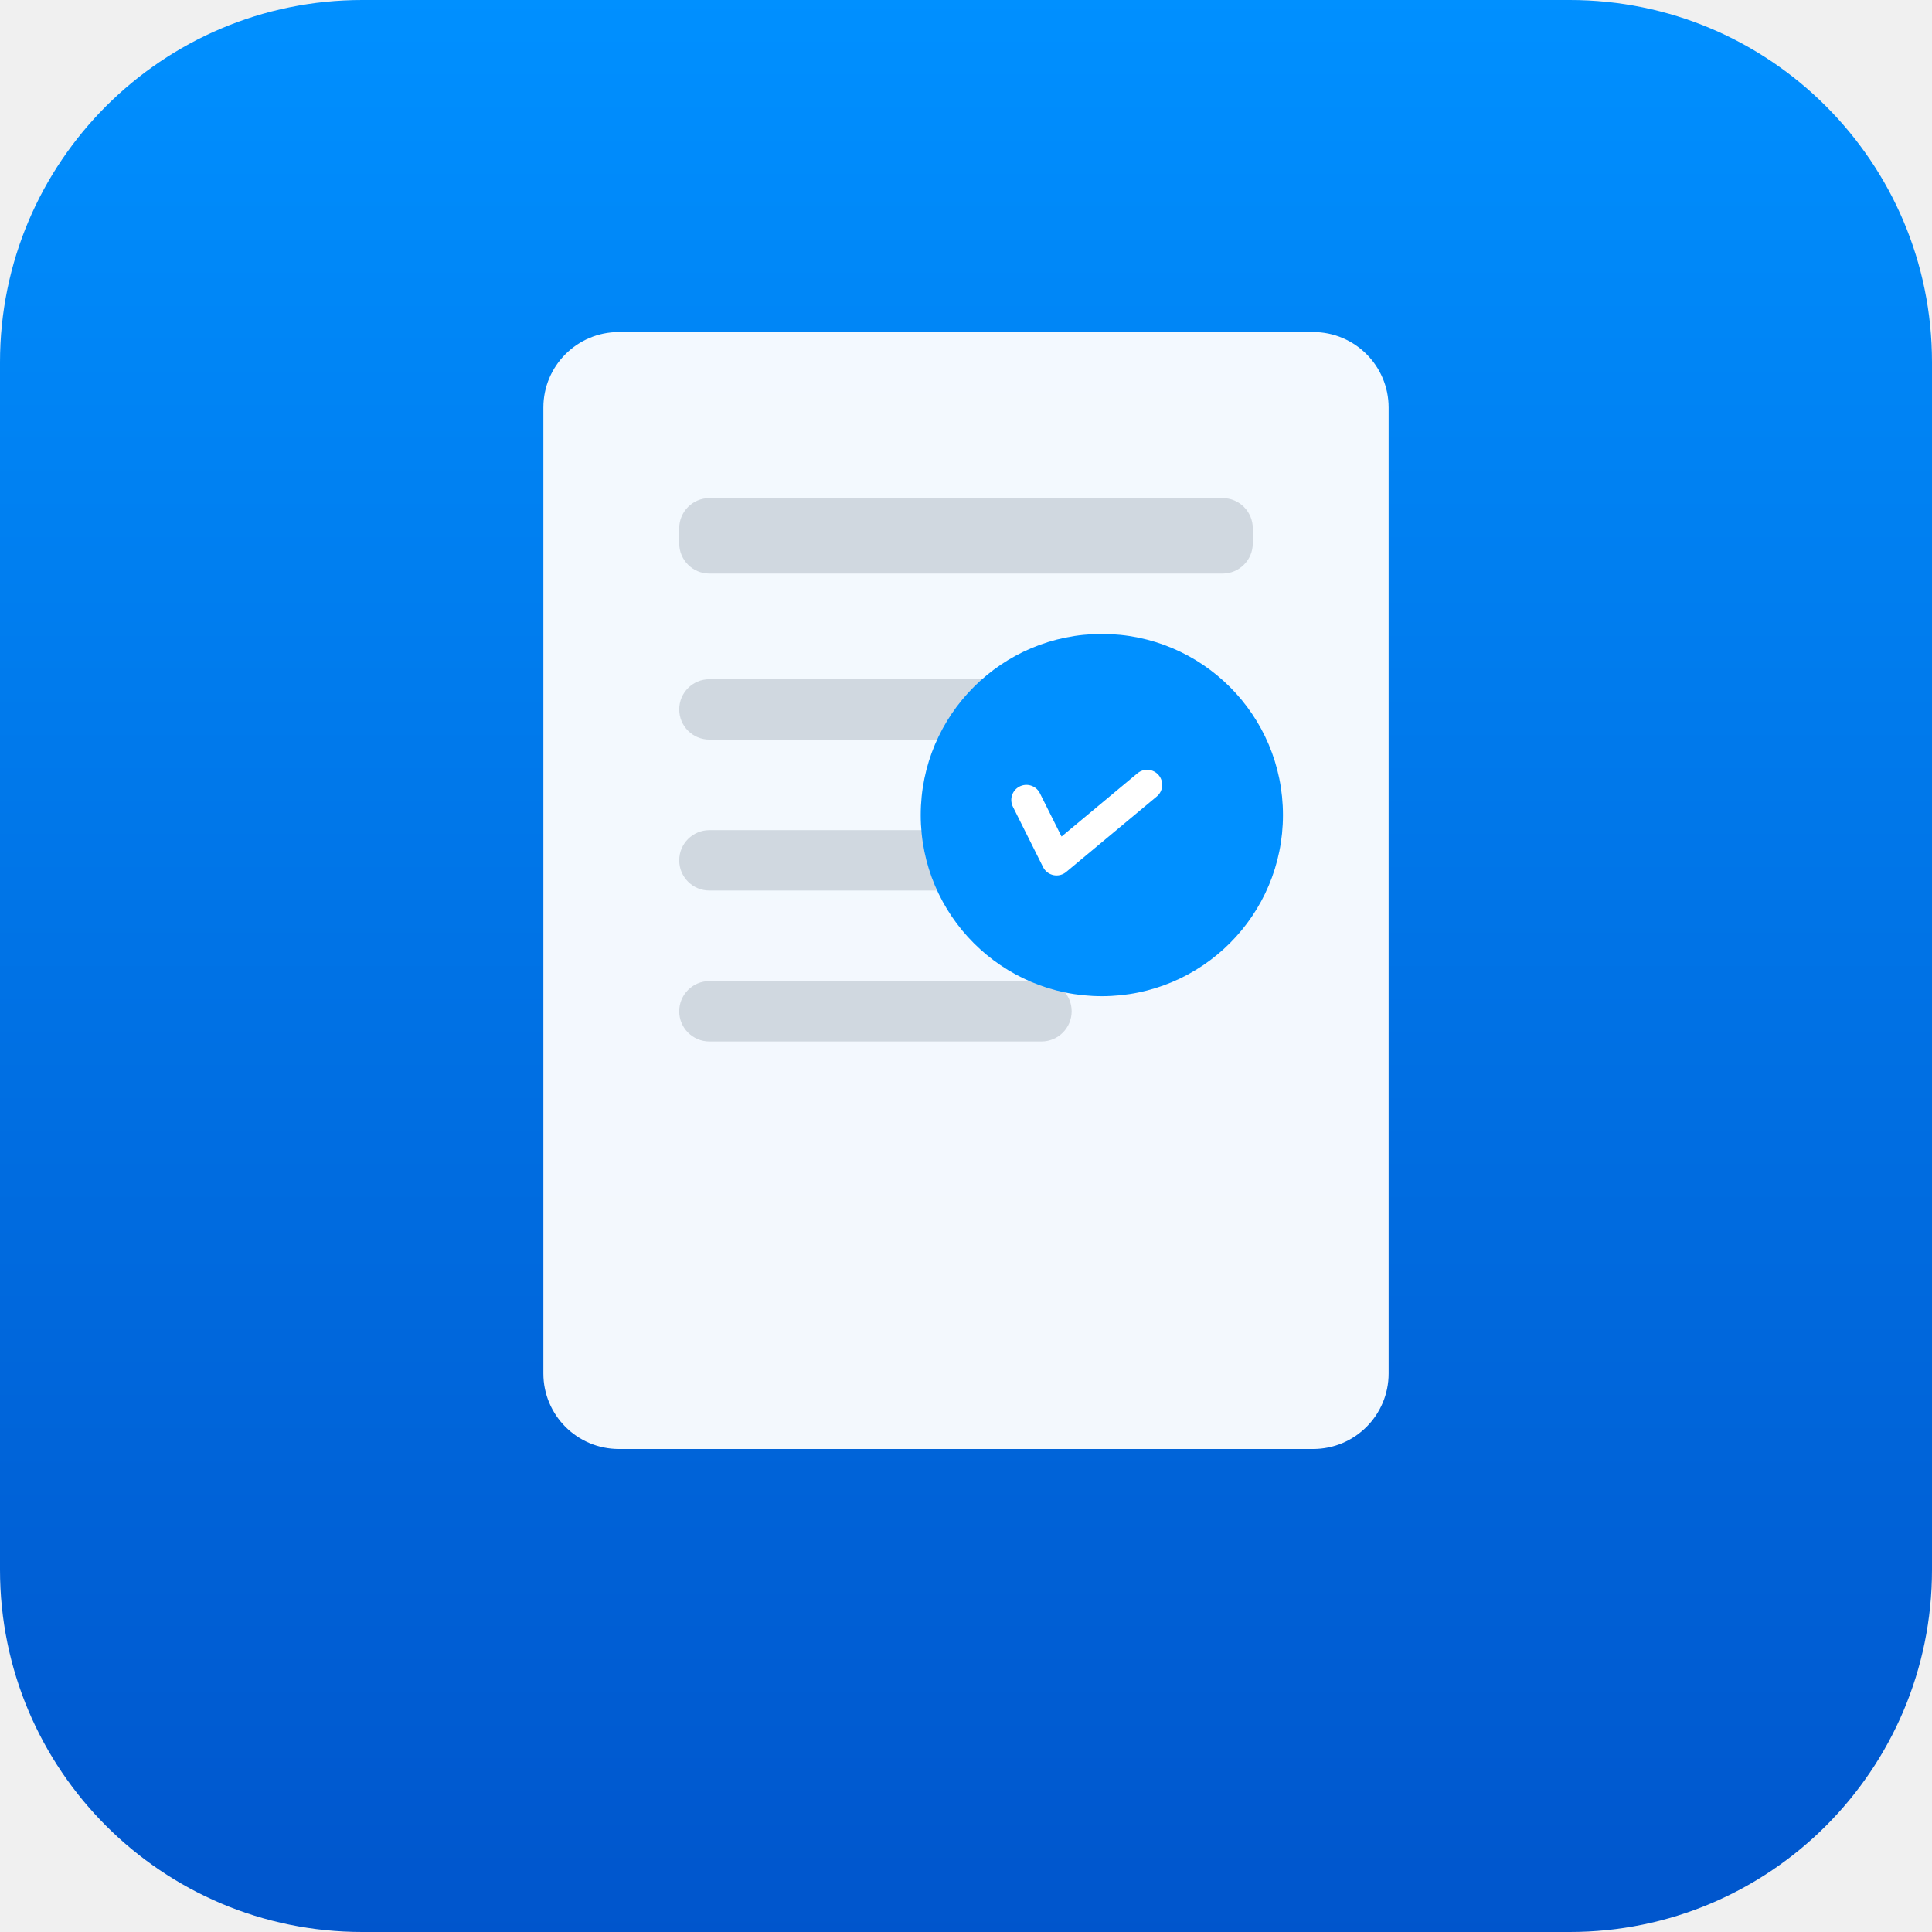
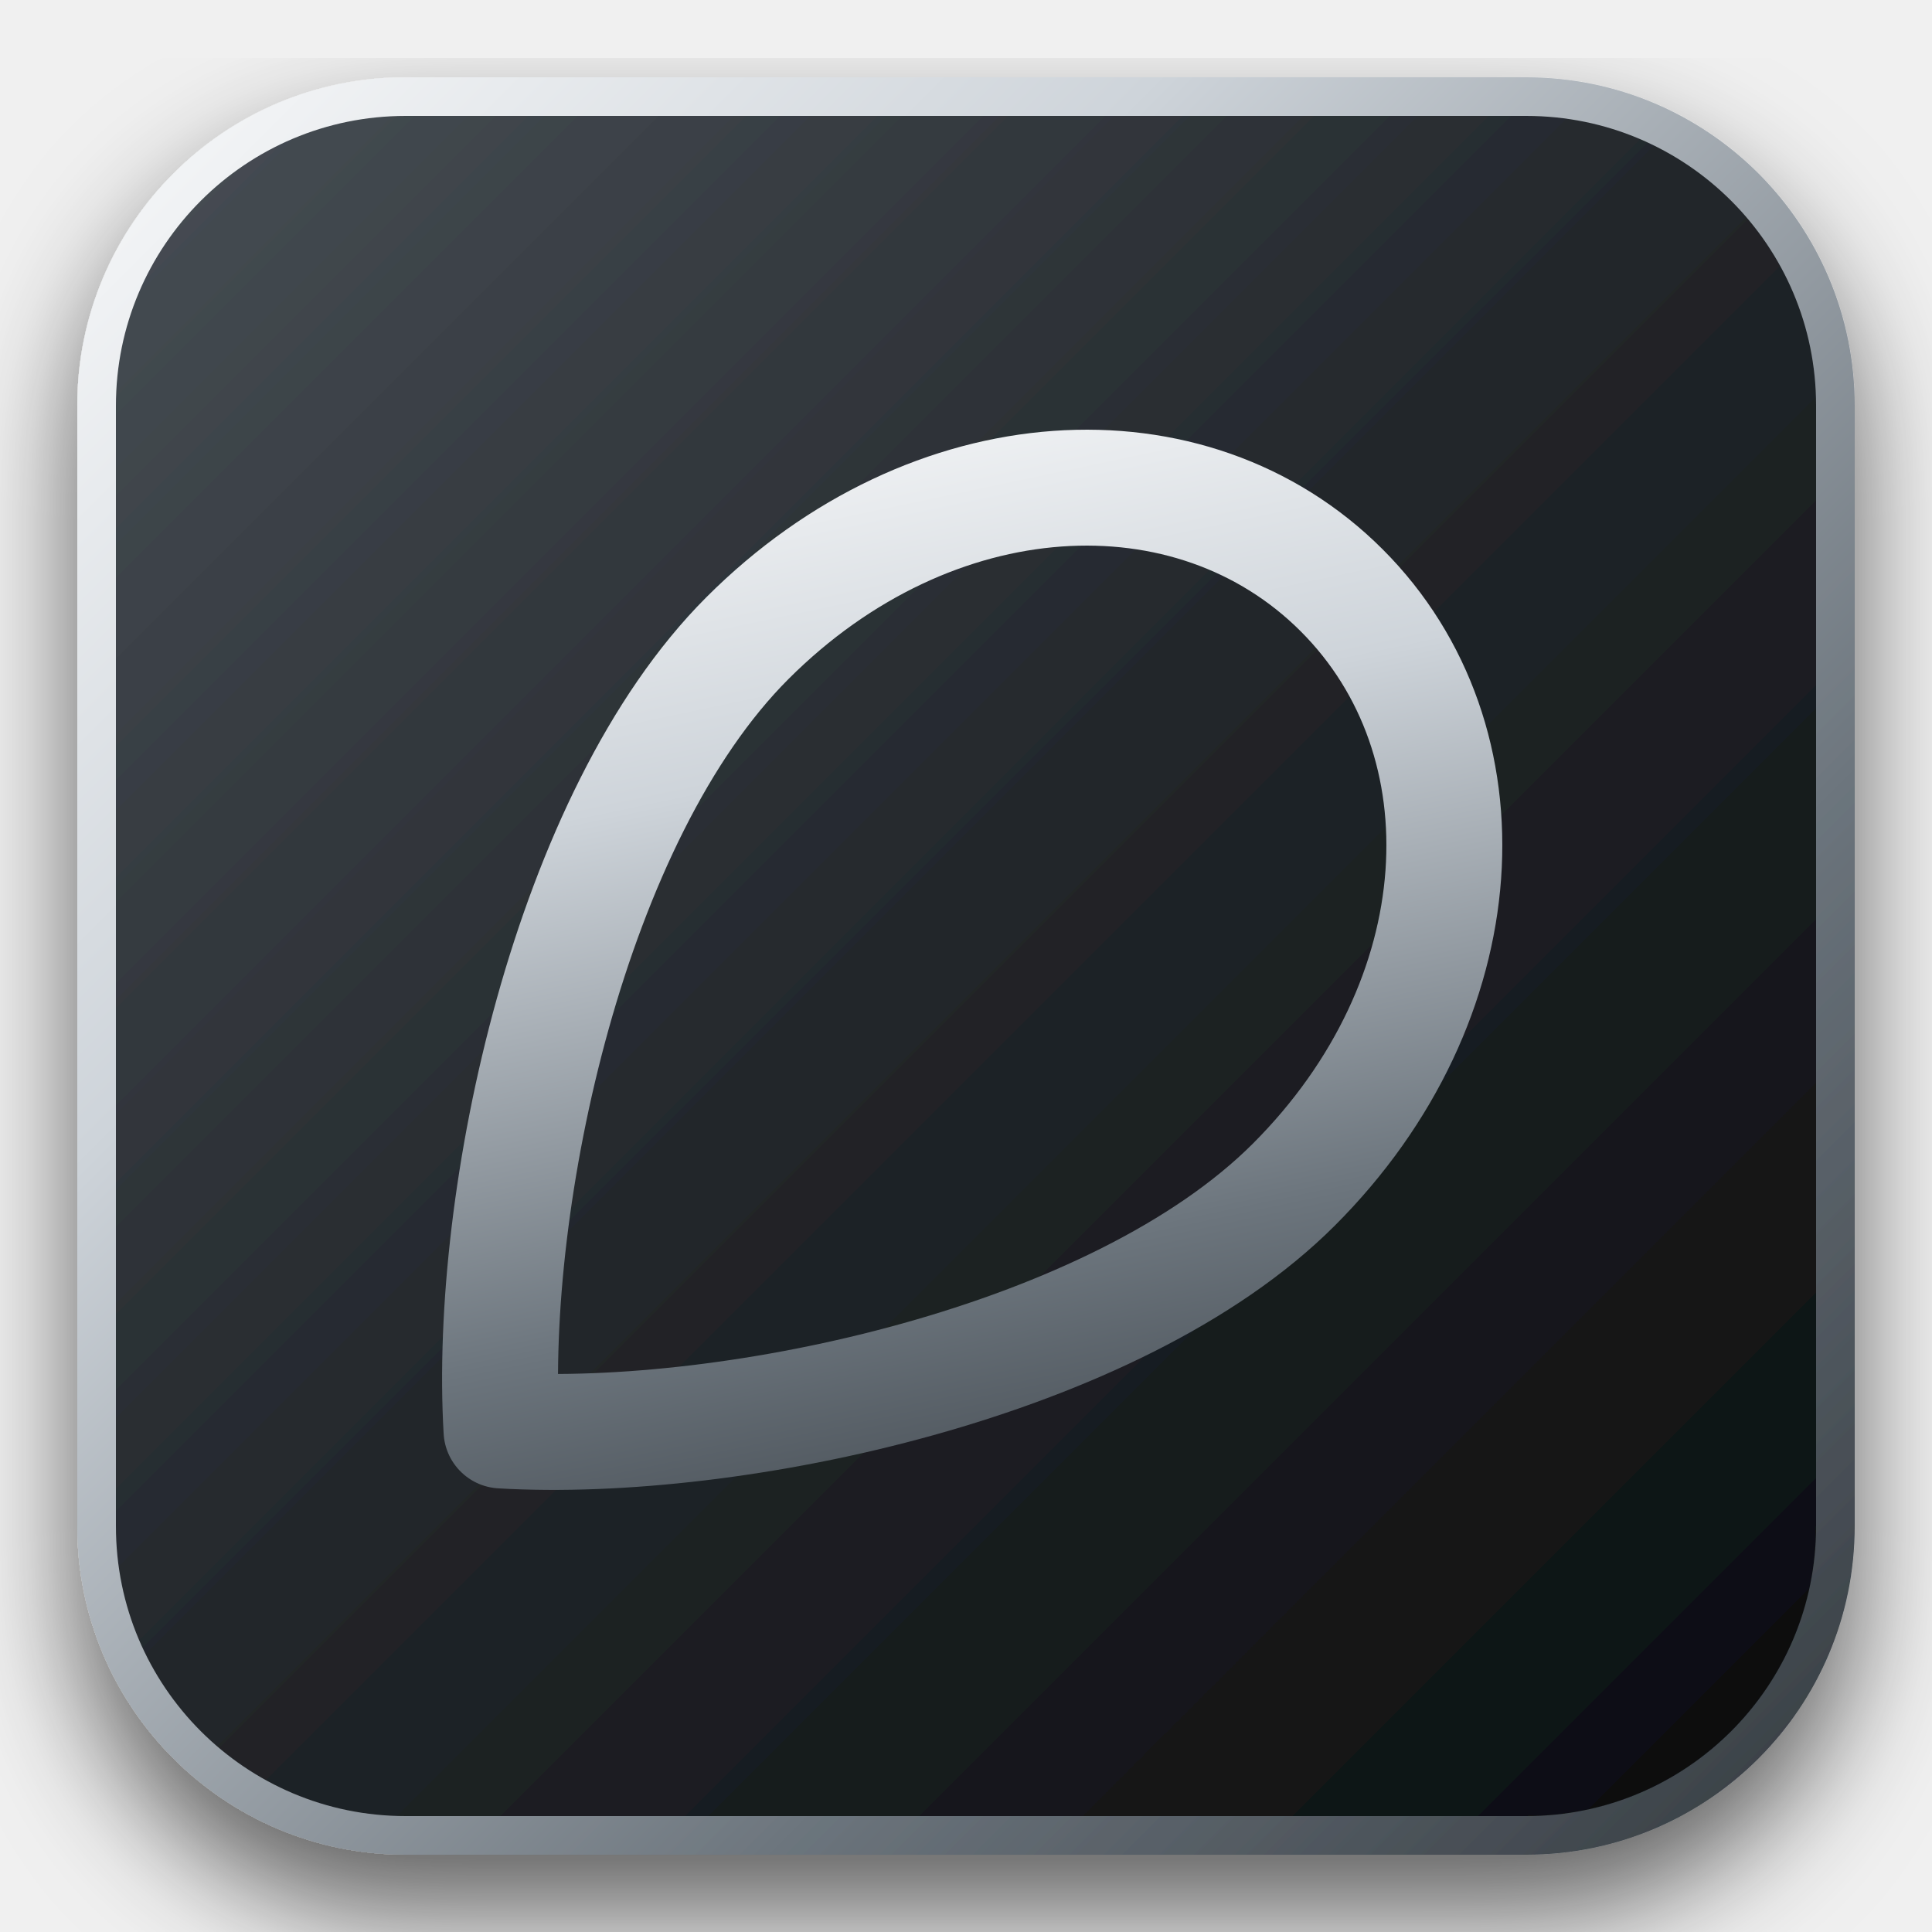
- <svg xmlns="http://www.w3.org/2000/svg" viewBox="0 0 256 256">
+ <svg xmlns="http://www.w3.org/2000/svg" viewBox="0 0 200 200" width="400" height="400">
  <defs>
-     <linearGradient id="bg" x1="0.5" y1="0" x2="0.5" y2="1">
-       <stop offset="0%" stop-color="#0090FF" />
-       <stop offset="100%" stop-color="#0055CC" />
+     <linearGradient id="silver" x1="0%" y1="0%" x2="100%" y2="100%">
+       <stop offset="0%" stop-color="#f8f9fa" />
+       <stop offset="30%" stop-color="#ced4da" />
+       <stop offset="70%" stop-color="#6c757d" />
+       <stop offset="100%" stop-color="#343a40" />
    </linearGradient>
+     <linearGradient id="darkGray" x1="0%" y1="0%" x2="100%" y2="100%">
+       <stop offset="0%" stop-color="#495057" />
+       <stop offset="50%" stop-color="#212529" />
+       <stop offset="100%" stop-color="#0a0c0d" />
+     </linearGradient>
+     <filter id="shadow" x="-10%" y="-10%" width="120%" height="120%">
+       <feDropShadow dx="0" dy="6" stdDeviation="6" flood-color="#000000" flood-opacity="0.6" />
+     </filter>
  </defs>
-   <rect width="256" height="256" rx="48" fill="url(#bg)" />
-   <rect x="72" y="44" width="112" height="148" rx="10" fill="#FFFFFF" opacity="0.95" />
-   <rect x="90" y="66" width="76" height="10" rx="4" fill="#D0D8E0" />
-   <rect x="90" y="90" width="60" height="8" rx="4" fill="#D0D8E0" />
-   <rect x="90" y="110" width="68" height="8" rx="4" fill="#D0D8E0" />
-   <rect x="90" y="130" width="52" height="8" rx="4" fill="#D0D8E0" />
-   <g transform="translate(146, 108)">
-     <circle cx="0" cy="0" r="24" fill="#0090FF" />
-     <path d="M-10,-2 l4,8 l12,-10" fill="none" stroke="#FFFFFF" stroke-width="4" stroke-linecap="round" stroke-linejoin="round" />
+   <rect x="10" y="10" width="180" height="180" rx="32" ry="32" fill="url(#darkGray)" stroke="url(#silver)" stroke-width="4" filter="url(#shadow)" />
+   <g transform="rotate(45, 100, 100)">
+     <path d="M 100,45               C 78,45 60,65 60,92               C 60,118 82,152 100,168               C 118,152 140,118 140,92               C 140,65 122,45 100,45 Z" fill="none" stroke="url(#silver)" stroke-width="12" stroke-linecap="round" stroke-linejoin="round" />
  </g>
</svg>
